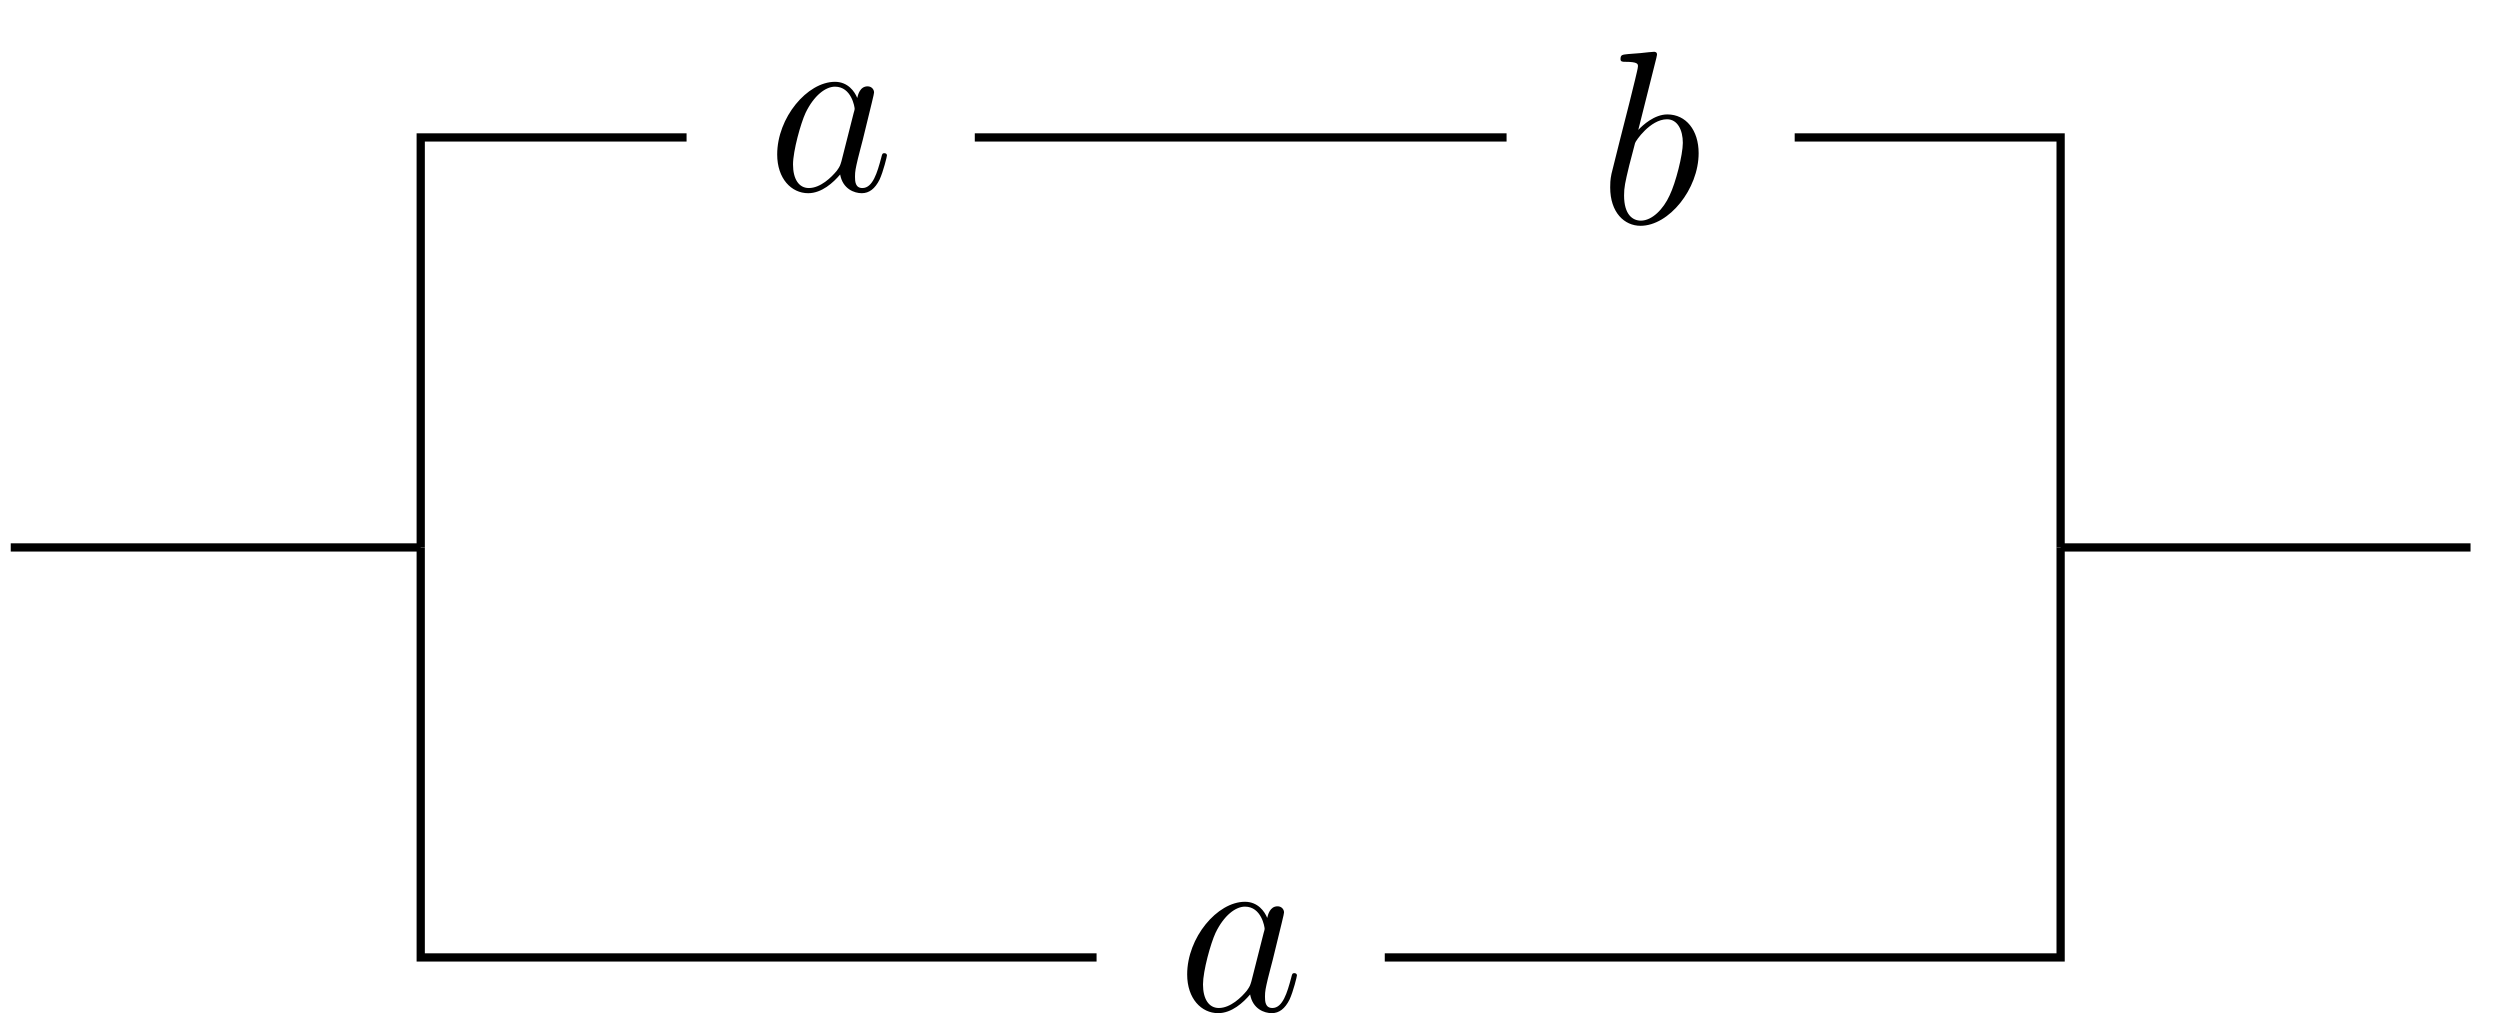
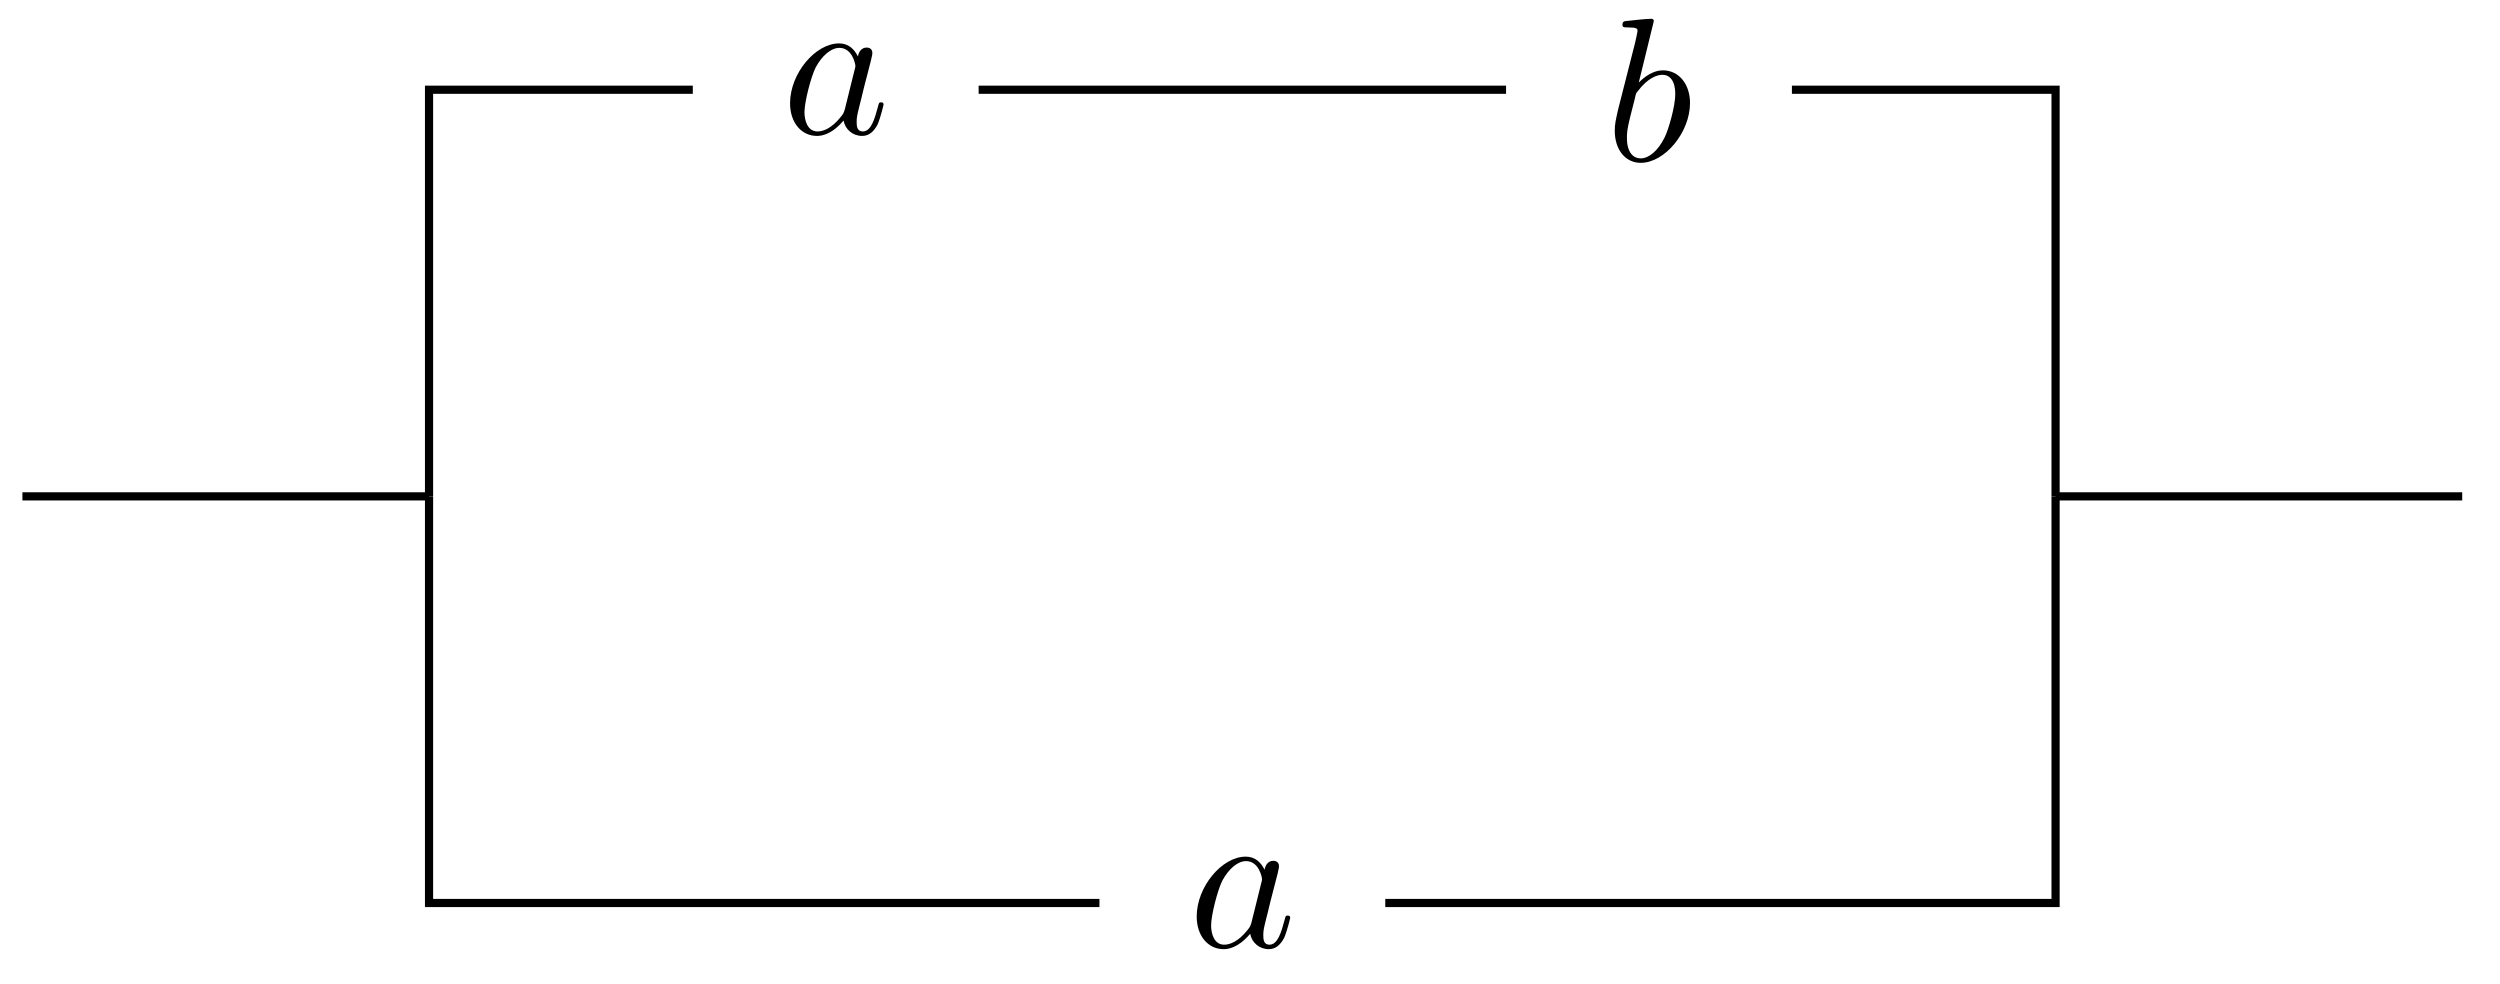
- <svg xmlns="http://www.w3.org/2000/svg" xmlns:xlink="http://www.w3.org/1999/xlink" width="121pt" height="49pt" viewBox="0 0 121 49" version="1.1">
+ <svg xmlns="http://www.w3.org/2000/svg" xmlns:xlink="http://www.w3.org/1999/xlink" width="122pt" height="48pt" viewBox="0 0 122 48" version="1.1">
  <defs>
    <g>
      <symbol overflow="visible" id="glyph0-0">
        <path style="stroke:none;" d="" />
      </symbol>
      <symbol overflow="visible" id="glyph0-1">
-         <path style="stroke:none;" d="M 3.594 -1.422 C 3.531 -1.219 3.531 -1.188 3.375 -0.969 C 3.109 -0.641 2.578 -0.125 2.016 -0.125 C 1.531 -0.125 1.25 -0.562 1.25 -1.266 C 1.25 -1.922 1.625 -3.266 1.859 -3.766 C 2.266 -4.609 2.828 -5.031 3.281 -5.031 C 4.078 -5.031 4.234 -4.047 4.234 -3.953 C 4.234 -3.938 4.203 -3.797 4.188 -3.766 Z M 4.359 -4.484 C 4.234 -4.797 3.906 -5.266 3.281 -5.266 C 1.938 -5.266 0.484 -3.531 0.484 -1.75 C 0.484 -0.578 1.172 0.125 1.984 0.125 C 2.641 0.125 3.203 -0.391 3.531 -0.781 C 3.656 -0.078 4.219 0.125 4.578 0.125 C 4.938 0.125 5.219 -0.094 5.438 -0.531 C 5.625 -0.938 5.797 -1.656 5.797 -1.703 C 5.797 -1.766 5.75 -1.812 5.672 -1.812 C 5.562 -1.812 5.562 -1.75 5.516 -1.578 C 5.328 -0.875 5.109 -0.125 4.609 -0.125 C 4.266 -0.125 4.25 -0.438 4.25 -0.672 C 4.25 -0.938 4.281 -1.078 4.391 -1.547 C 4.469 -1.844 4.531 -2.109 4.625 -2.453 C 5.062 -4.25 5.172 -4.672 5.172 -4.75 C 5.172 -4.906 5.047 -5.047 4.859 -5.047 C 4.484 -5.047 4.391 -4.625 4.359 -4.484 Z M 4.359 -4.484 " />
+         <path style="stroke:none;" d="M 3.719 -3.766 C 3.531 -4.141 3.25 -4.406 2.797 -4.406 C 1.641 -4.406 0.406 -2.938 0.406 -1.484 C 0.406 -0.547 0.953 0.109 1.719 0.109 C 1.922 0.109 2.422 0.062 3.016 -0.641 C 3.094 -0.219 3.453 0.109 3.922 0.109 C 4.281 0.109 4.5 -0.125 4.672 -0.438 C 4.828 -0.797 4.969 -1.406 4.969 -1.422 C 4.969 -1.531 4.875 -1.531 4.844 -1.531 C 4.75 -1.531 4.734 -1.484 4.703 -1.344 C 4.531 -0.703 4.359 -0.109 3.953 -0.109 C 3.672 -0.109 3.656 -0.375 3.656 -0.562 C 3.656 -0.781 3.672 -0.875 3.781 -1.312 C 3.891 -1.719 3.906 -1.828 4 -2.203 L 4.359 -3.594 C 4.422 -3.875 4.422 -3.891 4.422 -3.938 C 4.422 -4.109 4.312 -4.203 4.141 -4.203 C 3.891 -4.203 3.75 -3.984 3.719 -3.766 Z M 3.078 -1.188 C 3.016 -1 3.016 -0.984 2.875 -0.812 C 2.438 -0.266 2.031 -0.109 1.75 -0.109 C 1.25 -0.109 1.109 -0.656 1.109 -1.047 C 1.109 -1.547 1.422 -2.766 1.656 -3.234 C 1.969 -3.812 2.406 -4.188 2.812 -4.188 C 3.453 -4.188 3.594 -3.375 3.594 -3.312 C 3.594 -3.25 3.578 -3.188 3.562 -3.141 Z M 3.078 -1.188 " />
      </symbol>
      <symbol overflow="visible" id="glyph0-2">
-         <path style="stroke:none;" d="M 2.766 -8 C 2.766 -8.047 2.797 -8.109 2.797 -8.172 C 2.797 -8.297 2.672 -8.297 2.656 -8.297 C 2.641 -8.297 2.219 -8.266 2 -8.234 C 1.797 -8.219 1.609 -8.203 1.406 -8.188 C 1.109 -8.156 1.031 -8.156 1.031 -7.938 C 1.031 -7.812 1.141 -7.812 1.266 -7.812 C 1.875 -7.812 1.875 -7.703 1.875 -7.594 C 1.875 -7.5 1.781 -7.156 1.734 -6.938 L 1.453 -5.797 C 1.328 -5.312 0.641 -2.609 0.594 -2.391 C 0.531 -2.094 0.531 -1.891 0.531 -1.734 C 0.531 -0.516 1.219 0.125 2 0.125 C 3.375 0.125 4.812 -1.656 4.812 -3.391 C 4.812 -4.5 4.203 -5.266 3.297 -5.266 C 2.672 -5.266 2.109 -4.75 1.891 -4.516 Z M 2.016 -0.125 C 1.625 -0.125 1.203 -0.406 1.203 -1.344 C 1.203 -1.734 1.25 -1.953 1.453 -2.797 C 1.5 -2.953 1.688 -3.719 1.734 -3.875 C 1.75 -3.969 2.469 -5.031 3.281 -5.031 C 3.797 -5.031 4.047 -4.5 4.047 -3.891 C 4.047 -3.312 3.703 -1.953 3.406 -1.344 C 3.109 -0.688 2.562 -0.125 2.016 -0.125 Z M 2.016 -0.125 " />
+         <path style="stroke:none;" d="M 2.375 -6.812 C 2.375 -6.812 2.375 -6.922 2.25 -6.922 C 2.031 -6.922 1.297 -6.844 1.031 -6.812 C 0.953 -6.812 0.844 -6.797 0.844 -6.625 C 0.844 -6.5 0.938 -6.5 1.094 -6.5 C 1.562 -6.5 1.578 -6.438 1.578 -6.328 C 1.578 -6.266 1.5 -5.922 1.453 -5.719 L 0.625 -2.469 C 0.516 -1.969 0.469 -1.797 0.469 -1.453 C 0.469 -0.516 1 0.109 1.734 0.109 C 2.906 0.109 4.141 -1.375 4.141 -2.812 C 4.141 -3.719 3.609 -4.406 2.812 -4.406 C 2.359 -4.406 1.938 -4.109 1.641 -3.812 Z M 1.453 -3.047 C 1.5 -3.266 1.5 -3.281 1.594 -3.391 C 2.078 -4.031 2.531 -4.188 2.797 -4.188 C 3.156 -4.188 3.422 -3.891 3.422 -3.25 C 3.422 -2.656 3.094 -1.516 2.906 -1.141 C 2.578 -0.469 2.125 -0.109 1.734 -0.109 C 1.391 -0.109 1.062 -0.375 1.062 -1.109 C 1.062 -1.312 1.062 -1.5 1.219 -2.125 Z M 1.453 -3.047 " />
      </symbol>
    </g>
  </defs>
  <g id="surface1">
    <g style="fill:rgb(0%,0%,0%);fill-opacity:1;">
-       <use xlink:href="#glyph0-1" x="56.975" y="48.912" />
+       <use xlink:href="#glyph0-1" x="57.993" y="46.21" />
    </g>
    <g style="fill:rgb(0%,0%,0%);fill-opacity:1;">
-       <use xlink:href="#glyph0-1" x="37.132" y="9.226" />
+       <use xlink:href="#glyph0-1" x="38.149" y="6.524" />
    </g>
    <g style="fill:rgb(0%,0%,0%);fill-opacity:1;">
-       <use xlink:href="#glyph0-2" x="77.402" y="10.804" />
+       <use xlink:href="#glyph0-2" x="78.332" y="7.838" />
    </g>
-     <path style="fill:none;stroke-width:0.399;stroke-linecap:butt;stroke-linejoin:miter;stroke:rgb(0%,0%,0%);stroke-opacity:1;stroke-miterlimit:10;" d="M -59.528 19.842 L -39.685 19.842 M 39.686 19.842 L 59.526 19.842 " transform="matrix(1,0,0,-1,60.048,46.338)" />
-     <path style="fill:none;stroke-width:0.399;stroke-linecap:butt;stroke-linejoin:miter;stroke:rgb(0%,0%,0%);stroke-opacity:1;stroke-miterlimit:10;" d="M -39.685 19.842 L -39.685 -0.002 L -6.974 -0.002 M 6.975 -0.002 L 39.686 -0.002 L 39.686 19.842 " transform="matrix(1,0,0,-1,60.048,46.338)" />
-     <path style="fill:none;stroke-width:0.399;stroke-linecap:butt;stroke-linejoin:miter;stroke:rgb(0%,0%,0%);stroke-opacity:1;stroke-miterlimit:10;" d="M -39.685 19.842 L -39.685 39.686 L -26.818 39.686 M -12.868 39.686 L 12.87 39.686 M 26.815 39.686 L 39.686 39.686 L 39.686 19.842 " transform="matrix(1,0,0,-1,60.048,46.338)" />
+     <path style="fill:none;stroke-width:0.399;stroke-linecap:butt;stroke-linejoin:miter;stroke:rgb(0%,0%,0%);stroke-opacity:1;stroke-miterlimit:10;" d="M -59.529 19.842 L -39.687 19.842 M 39.684 19.842 L 59.527 19.842 " transform="matrix(1.00005,0,0,-1,60.62613,44.065)" />
+     <path style="fill:none;stroke-width:0.399;stroke-linecap:butt;stroke-linejoin:miter;stroke:rgb(0%,0%,0%);stroke-opacity:1;stroke-miterlimit:10;" d="M -39.687 19.842 L -39.687 -0.001 L -6.973 -0.001 M 6.975 -0.001 L 39.684 -0.001 L 39.684 19.842 " transform="matrix(1.00005,0,0,-1,60.62613,44.065)" />
+     <path style="fill:none;stroke-width:0.399;stroke-linecap:butt;stroke-linejoin:miter;stroke:rgb(0%,0%,0%);stroke-opacity:1;stroke-miterlimit:10;" d="M -39.687 19.842 L -39.687 39.686 L -26.816 39.686 M -12.868 39.686 L 12.869 39.686 M 26.818 39.686 L 39.684 39.686 L 39.684 19.842 " transform="matrix(1.00005,0,0,-1,60.62613,44.065)" />
  </g>
</svg>
